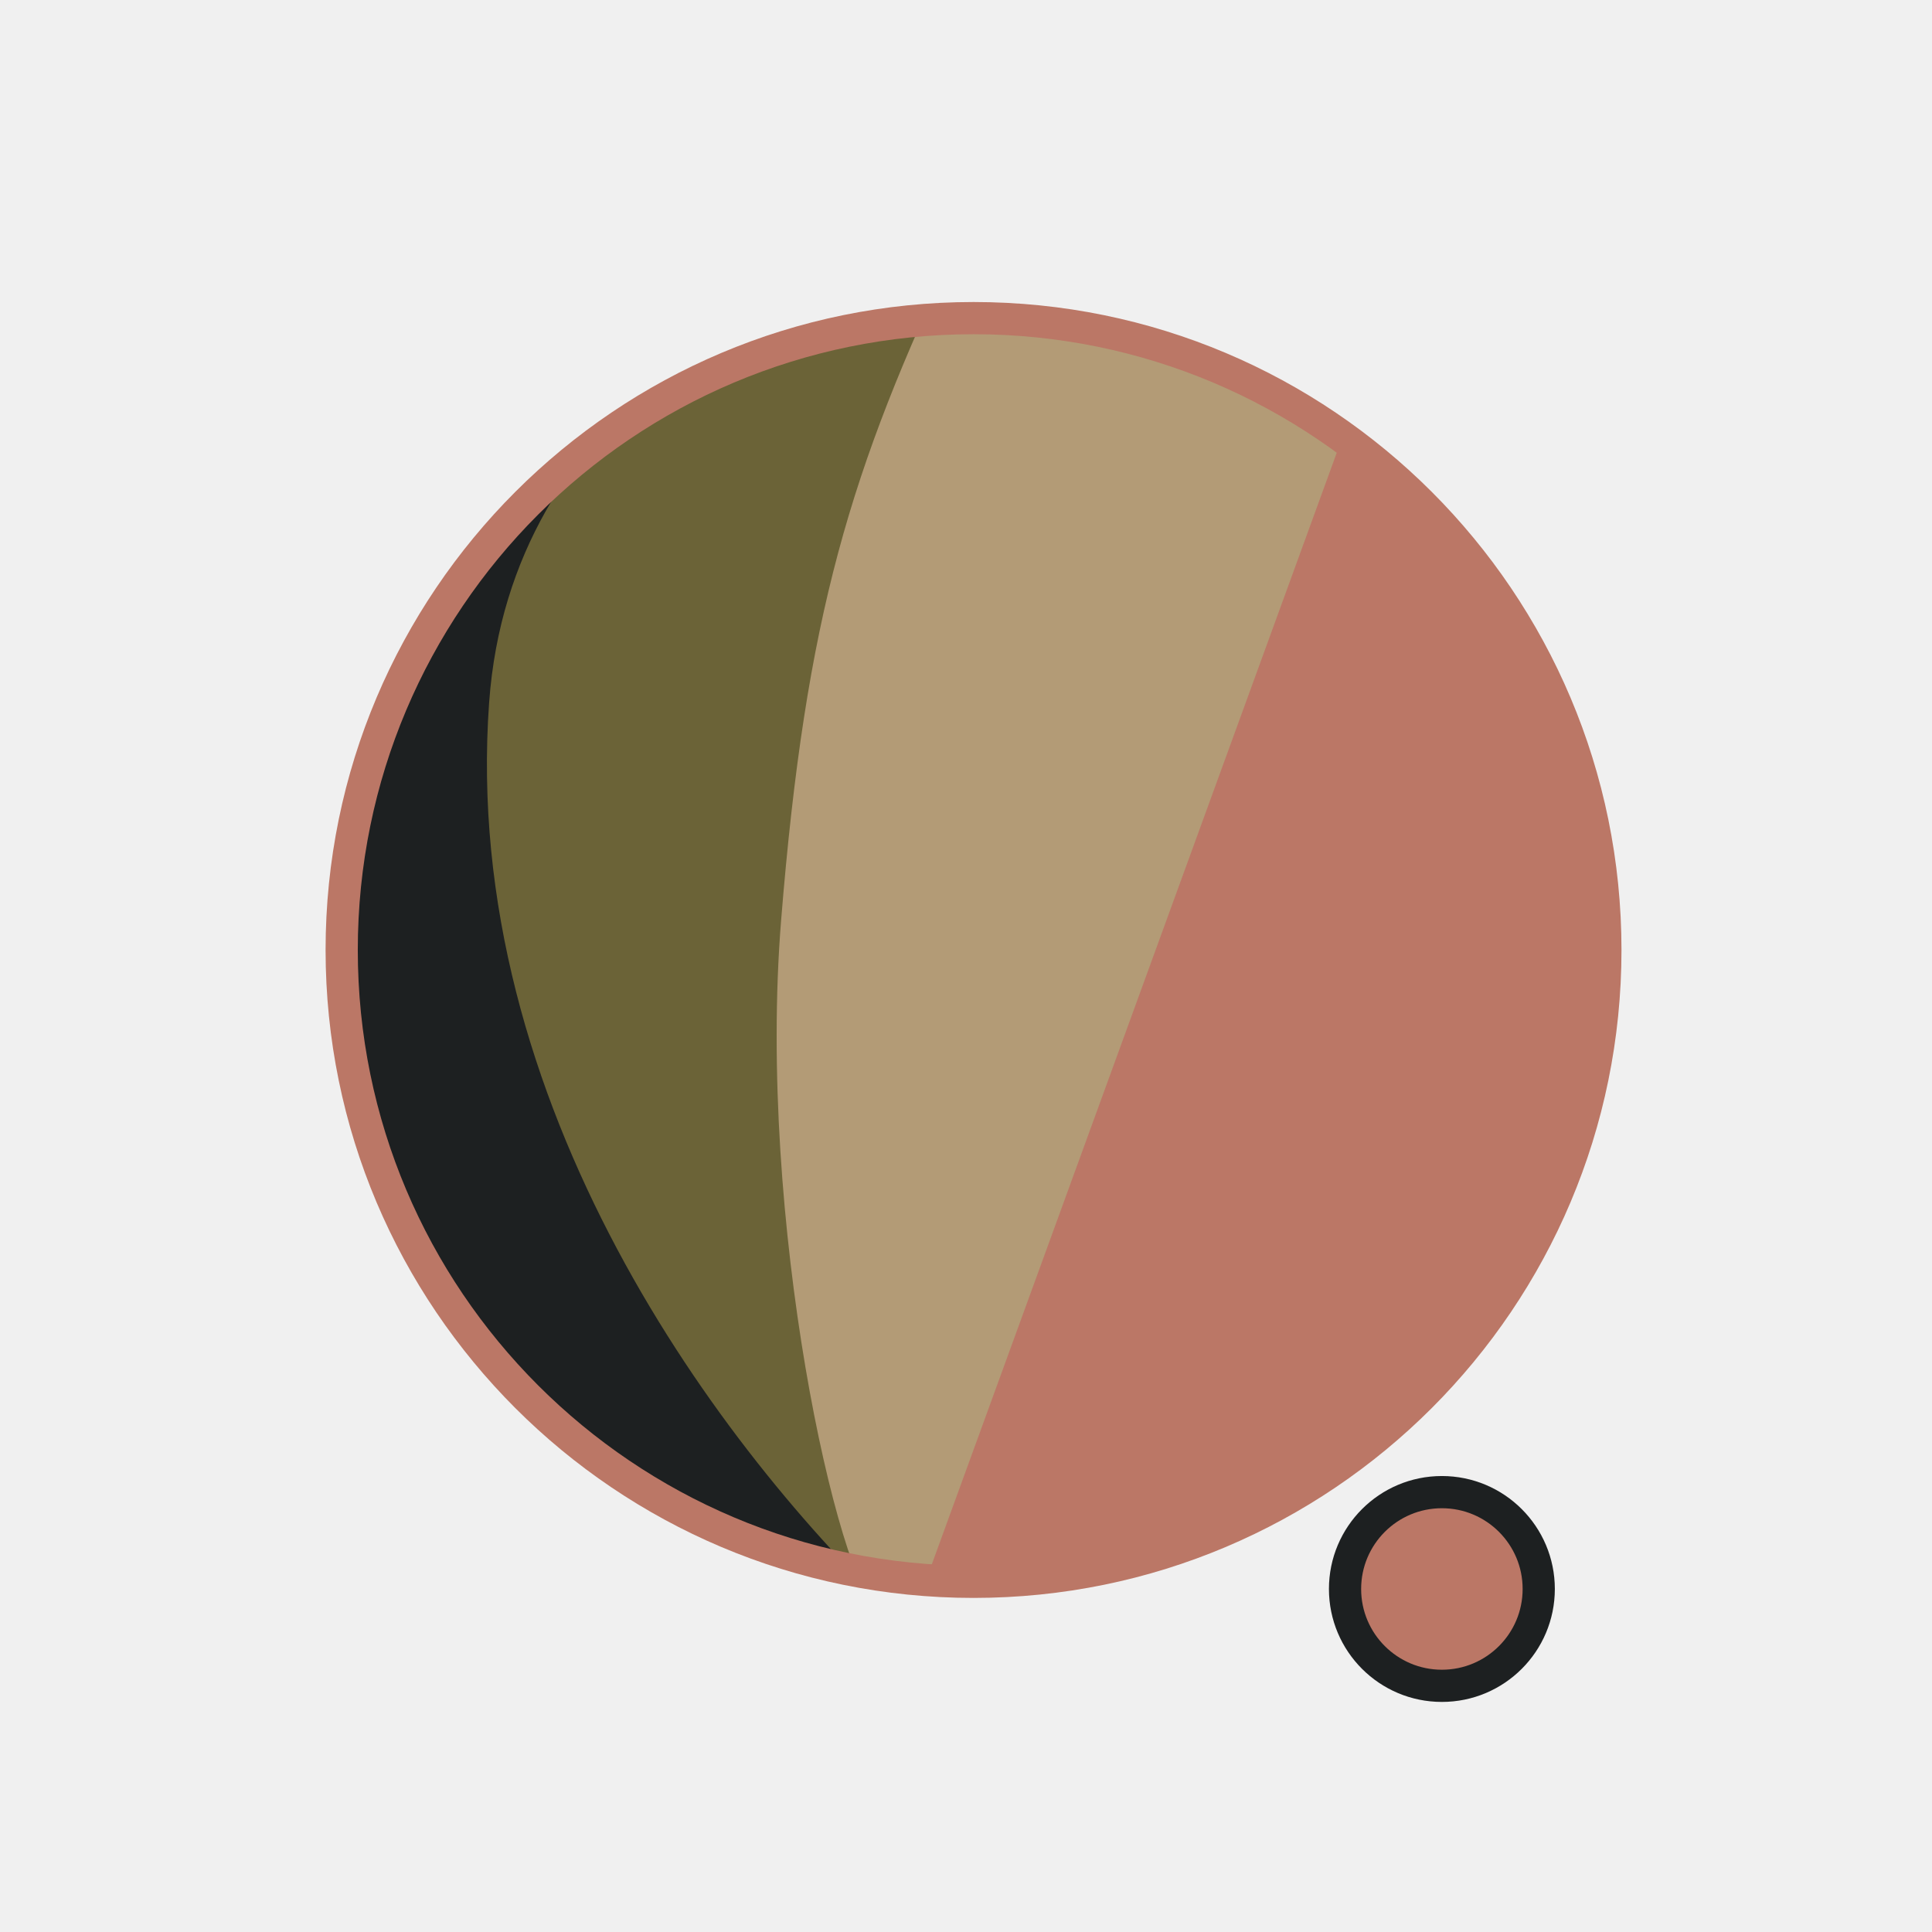
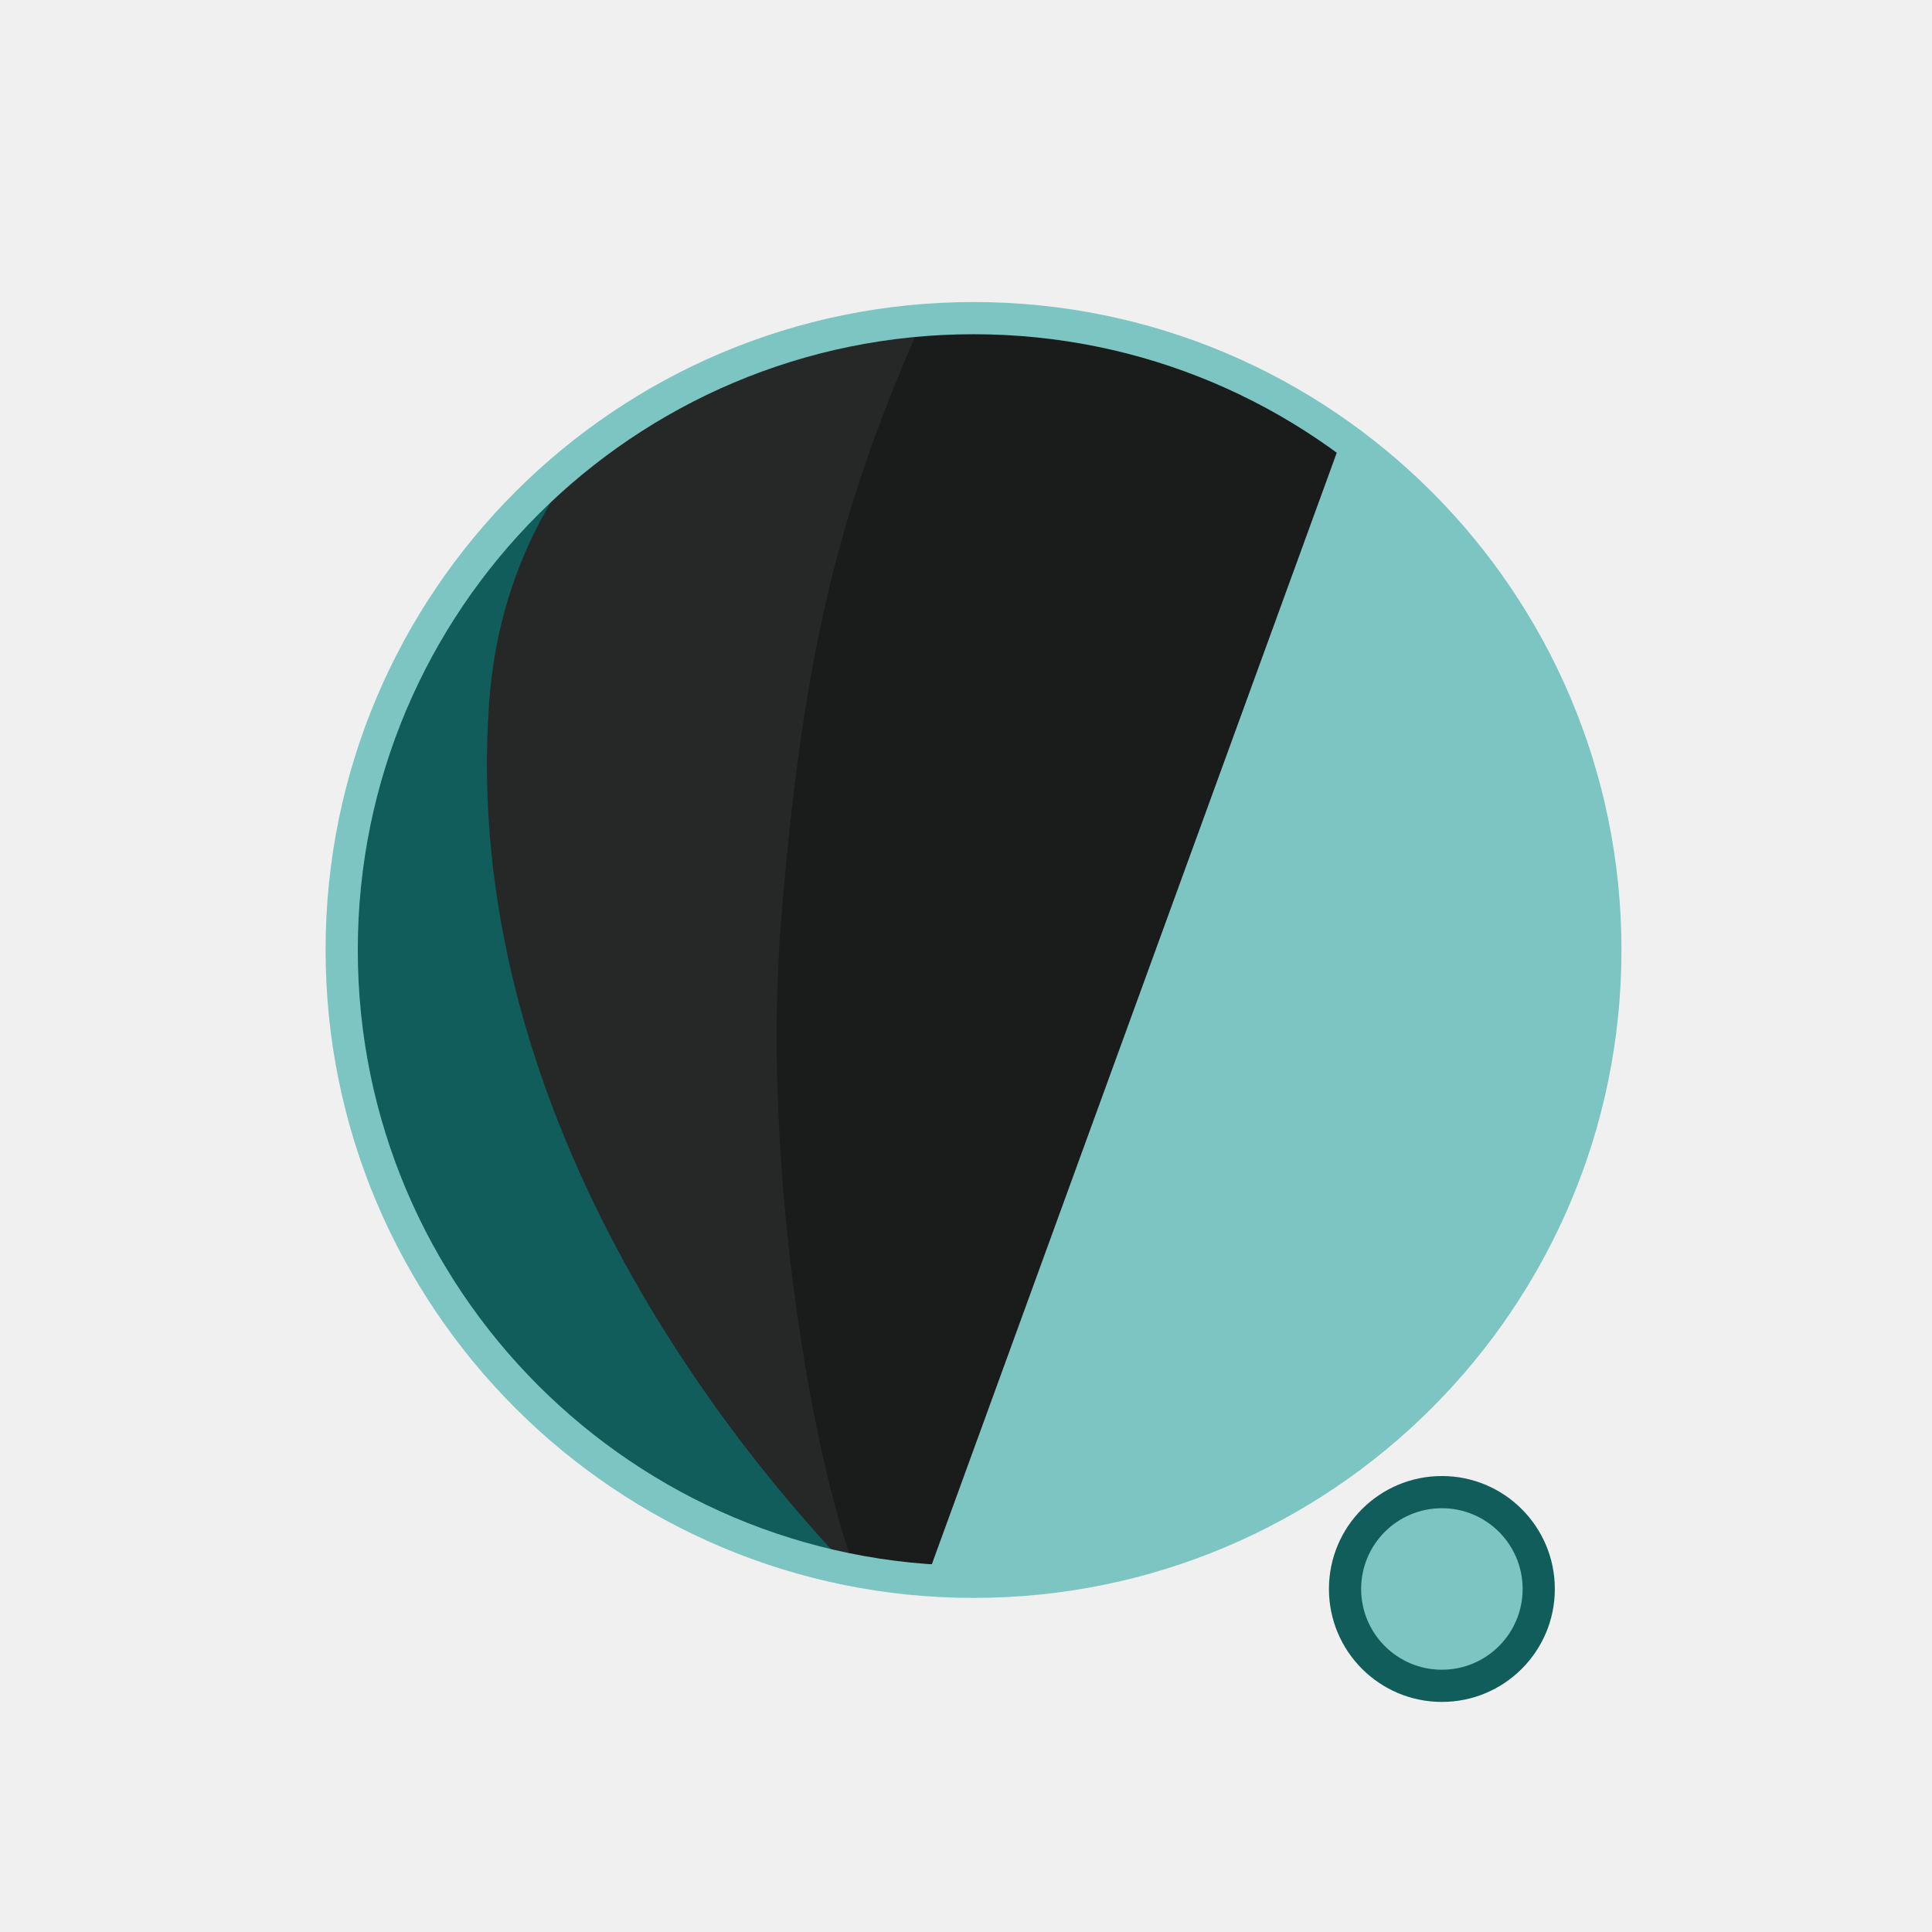
<svg xmlns="http://www.w3.org/2000/svg" width="300" height="300" viewBox="0 0 79.375 79.375" version="1.1" id="svg1">
  <defs id="defs1">
    <filter id="mask-powermask-path-effect5_inverse" style="color-interpolation-filters:sRGB" height="100" width="100" x="-50" y="-50">
      <feColorMatrix id="mask-powermask-path-effect5_primitive1" values="1" type="saturate" result="fbSourceGraphic" />
      <feColorMatrix id="mask-powermask-path-effect5_primitive2" values="-1 0 0 0 1 0 -1 0 0 1 0 0 -1 0 1 0 0 0 1 0 " in="fbSourceGraphic" />
    </filter>
    <clipPath clipPathUnits="userSpaceOnUse" id="clipPath1">
      <circle style="display:inline;fill:#000000;fill-opacity:1;stroke:none;stroke-width:0.214" id="circle3" cx="44.886" cy="38.249" r="22.842" />
    </clipPath>
    <clipPath clipPathUnits="userSpaceOnUse" id="clipPath3">
      <circle style="display:inline;opacity:1;fill:#000000;fill-opacity:1;stroke:none;stroke-width:2.646;stroke-dasharray:none;stroke-opacity:1" id="circle4" cx="39.235" cy="39.029" r="25.959" />
    </clipPath>
    <clipPath clipPathUnits="userSpaceOnUse" id="clipPath4">
      <circle style="display:inline;opacity:1;fill:#000000;fill-opacity:1;stroke:none;stroke-width:0.243" id="circle5" cx="39.997" cy="39.029" r="25.959" />
    </clipPath>
    <clipPath clipPathUnits="userSpaceOnUse" id="clipPath19">
      <g id="g20" style="display:inline">
        <circle style="display:inline;opacity:1;fill:#ffffff;fill-opacity:1;stroke:#000000;stroke-width:1.323;stroke-dasharray:none;stroke-opacity:1" id="circle20" cx="39.997" cy="39.029" r="25.959" />
        <path style="display:inline;fill:#ffffff;fill-opacity:1;stroke:none;stroke-width:1.323;stroke-linecap:round;stroke-linejoin:round;stroke-dasharray:none;stroke-opacity:1" d="M 40.972,71.749 65.107,9.074 51.262,8.513 29.654,71.374 Z" id="path20" />
      </g>
    </clipPath>
  </defs>
  <g id="layer1">
-     <circle style="display:inline;opacity:1;fill:#BB7766;fill-opacity:1;stroke:none;stroke-width:2.646;stroke-dasharray:none;stroke-opacity:1" id="path1" cx="39.997" cy="39.029" r="25.959" />
-     <circle style="display:inline;opacity:1;fill:#BB7766;fill-opacity:1;stroke:#1D2021;stroke-width:1.323;stroke-linecap:round;stroke-linejoin:round;stroke-dasharray:none;stroke-opacity:1" id="path23" cx="59.239" cy="65.282" r="3.979" />
-     <path style="display:inline;opacity:1;fill:#B39B76;fill-opacity:1;stroke:none;stroke-width:2.646;stroke-linecap:round;stroke-linejoin:round;stroke-dasharray:none;stroke-opacity:1" d="M 14.114,8.183 56.981,12.942 37.387,66.729 7.337,66.366 Z" id="path4" clip-path="url(#clipPath4)" />
-     <path style="display:inline;opacity:1;fill:#6B6337;fill-opacity:1;stroke:none;stroke-width:2.646;stroke-linecap:round;stroke-linejoin:round;stroke-dasharray:none;stroke-opacity:1" d="m 38.537,10.093 c -4.366,9.204 -6.195,15.177 -7.208,27.727 -0.992,12.295 2.307,27.137 4.048,28.492 L 8.159,69.099 11.655,10.117 Z" id="path8" clip-path="url(#clipPath3)" transform="translate(0.7619726)" />
-     <path style="display:inline;opacity:1;fill:#1D2021;fill-opacity:1;stroke:none;stroke-width:2.646;stroke-linecap:round;stroke-linejoin:round;stroke-dasharray:none;stroke-opacity:1" d="m 42.193,12.318 c -4.211,1.987 -14.039,6.189 -14.818,16.984 -1.049,14.531 8.417,27.086 14.901,33.188 l -22.177,3.33 -0.971,-51.47 z" id="path12" clip-path="url(#clipPath1)" transform="matrix(1.1365,0,0,1.1365,-11.01583,-4.44086)" />
-     <path style="display:inline;fill:none;stroke:#BB7766;stroke-width:5.292;stroke-linecap:round;stroke-linejoin:round;stroke-dasharray:none;stroke-opacity:1" d="M 56.155,14.893 37.161,67.307 c 0.345,-0.826 6.533,-17.661 9.644,-21.104 4.78,-5.292 13.008,-2.765 13.143,4.977 0.044,2.513 -1.431,15.998 -1.431,15.998" id="path2" clip-path="url(#clipPath19)" mask="none" />
-     <circle style="display:inline;opacity:1;fill:none;fill-opacity:1;stroke:#BB7766;stroke-width:1.323;stroke-dasharray:none;stroke-opacity:1" id="circle8" cx="39.997" cy="39.029" r="25.959" />
+     <circle style="display:inline;opacity:1;fill:#7DC5C3;fill-opacity:1;stroke:none;stroke-width:2.646;stroke-dasharray:none;stroke-opacity:1" id="path1" cx="39.997" cy="39.029" r="25.959" />
+     <circle style="display:inline;opacity:1;fill:#7DC5C3;fill-opacity:1;stroke:#105D5B;stroke-width:1.323;stroke-linecap:round;stroke-linejoin:round;stroke-dasharray:none;stroke-opacity:1" id="path23" cx="59.239" cy="65.282" r="3.979" />
+     <path style="display:inline;opacity:1;fill:#1A1B1B;fill-opacity:1;stroke:none;stroke-width:2.646;stroke-linecap:round;stroke-linejoin:round;stroke-dasharray:none;stroke-opacity:1" d="M 14.114,8.183 56.981,12.942 37.387,66.729 7.337,66.366 Z" id="path4" clip-path="url(#clipPath4)" />
+     <path style="display:inline;opacity:1;fill:#262828;fill-opacity:1;stroke:none;stroke-width:2.646;stroke-linecap:round;stroke-linejoin:round;stroke-dasharray:none;stroke-opacity:1" d="m 38.537,10.093 c -4.366,9.204 -6.195,15.177 -7.208,27.727 -0.992,12.295 2.307,27.137 4.048,28.492 L 8.159,69.099 11.655,10.117 Z" id="path8" clip-path="url(#clipPath3)" transform="translate(0.7619726)" />
+     <path style="display:inline;opacity:1;fill:#105D5B;fill-opacity:1;stroke:none;stroke-width:2.646;stroke-linecap:round;stroke-linejoin:round;stroke-dasharray:none;stroke-opacity:1" d="m 42.193,12.318 c -4.211,1.987 -14.039,6.189 -14.818,16.984 -1.049,14.531 8.417,27.086 14.901,33.188 l -22.177,3.33 -0.971,-51.47 z" id="path12" clip-path="url(#clipPath1)" transform="matrix(1.1365,0,0,1.1365,-11.01583,-4.44086)" />
+     <path style="display:inline;fill:none;stroke:#7DC5C3;stroke-width:5.292;stroke-linecap:round;stroke-linejoin:round;stroke-dasharray:none;stroke-opacity:1" d="M 56.155,14.893 37.161,67.307 c 0.345,-0.826 6.533,-17.661 9.644,-21.104 4.78,-5.292 13.008,-2.765 13.143,4.977 0.044,2.513 -1.431,15.998 -1.431,15.998" id="path2" clip-path="url(#clipPath19)" mask="none" />
+     <circle style="display:inline;opacity:1;fill:none;fill-opacity:1;stroke:#7DC5C3;stroke-width:1.323;stroke-dasharray:none;stroke-opacity:1" id="circle8" cx="39.997" cy="39.029" r="25.959" />
  </g>
</svg>
